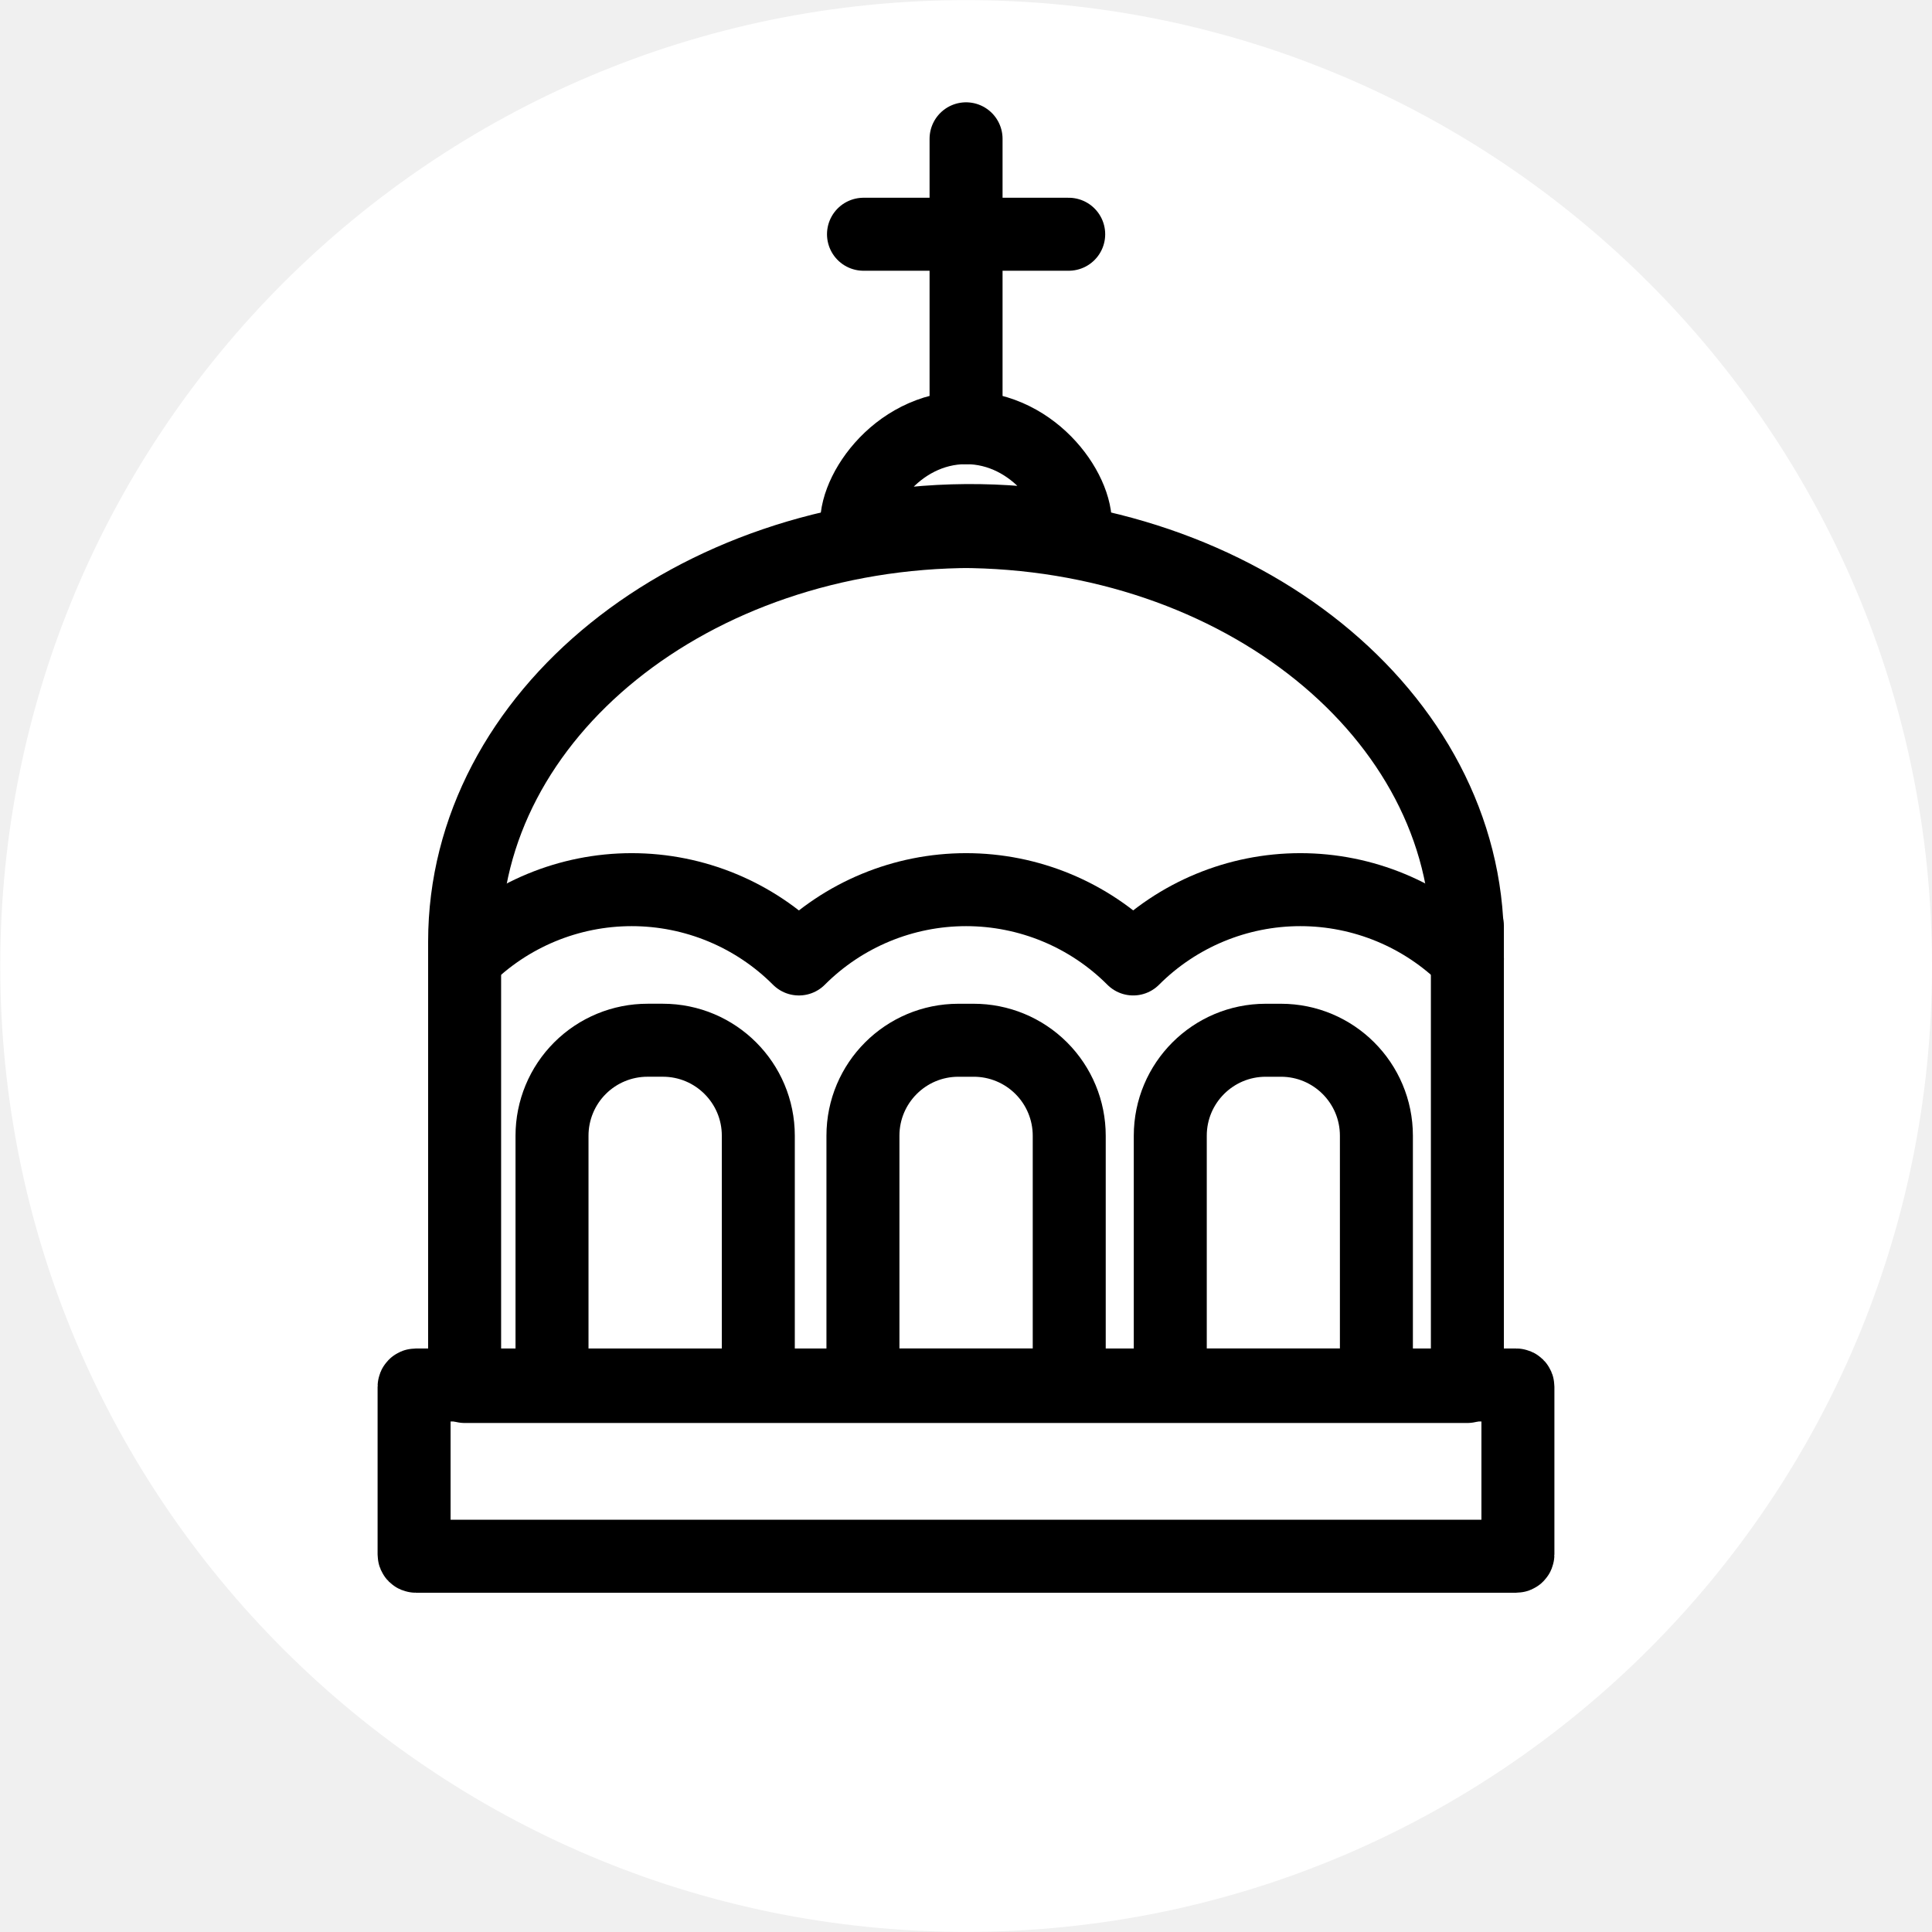
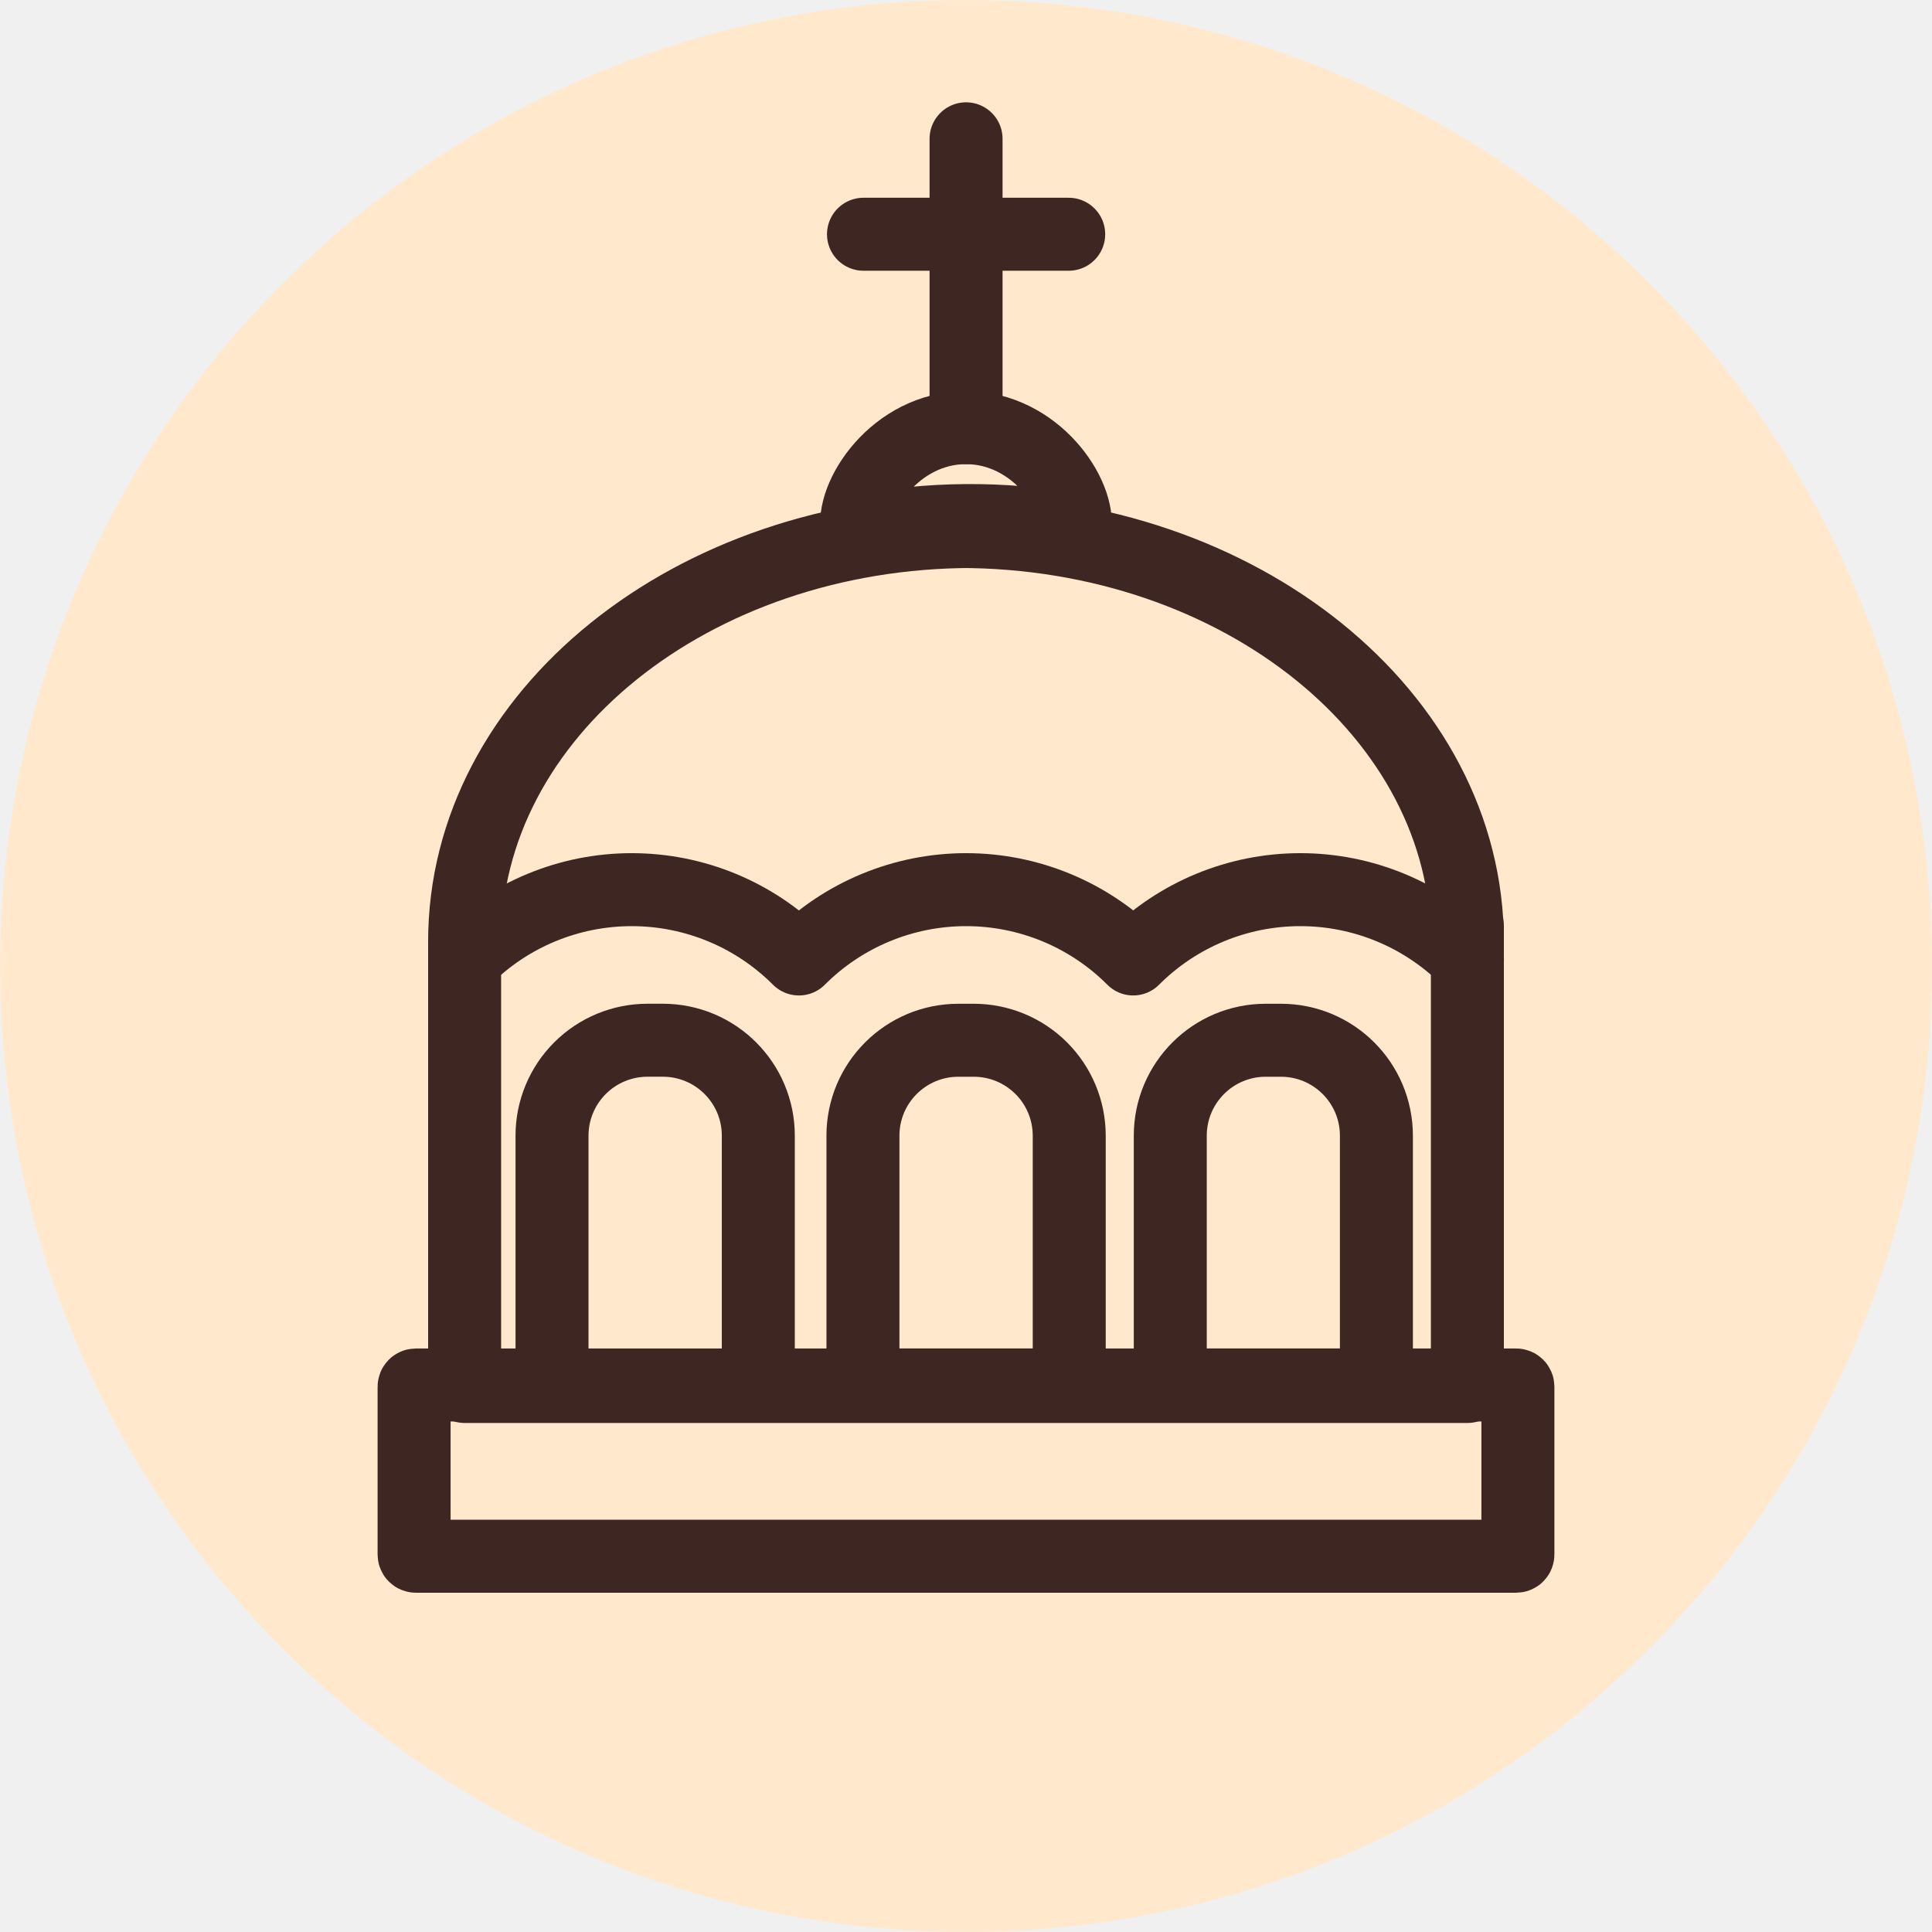
<svg xmlns="http://www.w3.org/2000/svg" viewBox="0 0 900 900">
  <g id="elipse">
-     <circle fill="white" cx="450.06" cy="450" r="449.94" />
+     <circle fill="#ffe8cc" cx="450.06" cy="450" r="449.94" />
  </g>
-   <g id="pwa" fill="none" stroke="black" stroke-linecap="round" stroke-linejoin="round" stroke-width="34px" stroke-miterlimit="10">
+   <g id="pwa" fill="none" stroke="#3e2723" stroke-linecap="round" stroke-linejoin="round" stroke-width="34px" stroke-miterlimit="10">
    <path class="cls-2" d="M683.56,431.12V645.88H216.44V438.59c0-105.59,105.87-191,236.7-191h-6.28c130.83,0,236.7,85.44,236.7,191" />
    <path class="cls-3" d="M301.7,484.58h7.08a44.47,44.47,0,0,1,44.47,44.47V641.21a4,4,0,0,1-4,4h-88.1a4,4,0,0,1-4-4V529.06A44.47,44.47,0,0,1,301.7,484.58Z" />
    <path class="cls-3" d="M549.15,484.58h88.1a4,4,0,0,1,4,4V600.7a44.47,44.47,0,0,1-44.47,44.47h-7.08a44.47,44.47,0,0,1-44.47-44.47V488.55a4,4,0,0,1,4-4Z" transform="translate(1186.41 1129.76) rotate(180)" />
    <rect class="cls-2" x="192.9" y="645.18" width="514.2" height="79.77" rx="0.81" ry="0.81" />
    <line class="cls-4" x1="450.03" y1="199.22" x2="450.03" y2="64.66" />
    <line class="cls-4" x1="402.25" y1="109.12" x2="497.84" y2="109.12" />
    <path class="cls-2" d="M500.69,246.83c2.83-15.9-18.16-47.61-50.71-47.61-33.07,0-54.17,32.7-50.52,48.33a275.51,275.51,0,0,1,101.23-.72Z" />
    <path class="cls-5" d="M683.59,446.72a110,110,0,0,0-155.7,0,110,110,0,0,0-155.7,0h-.06a110,110,0,0,0-155.7,0" />
    <path class="cls-3" d="M406,484.58h88.1a4,4,0,0,1,4,4V600.7a44.47,44.47,0,0,1-44.47,44.47h-7.08A44.47,44.47,0,0,1,402,600.7V488.55a4,4,0,0,1,4-4Z" transform="translate(900.09 1129.76) rotate(180)" />
  </g>
</svg>
